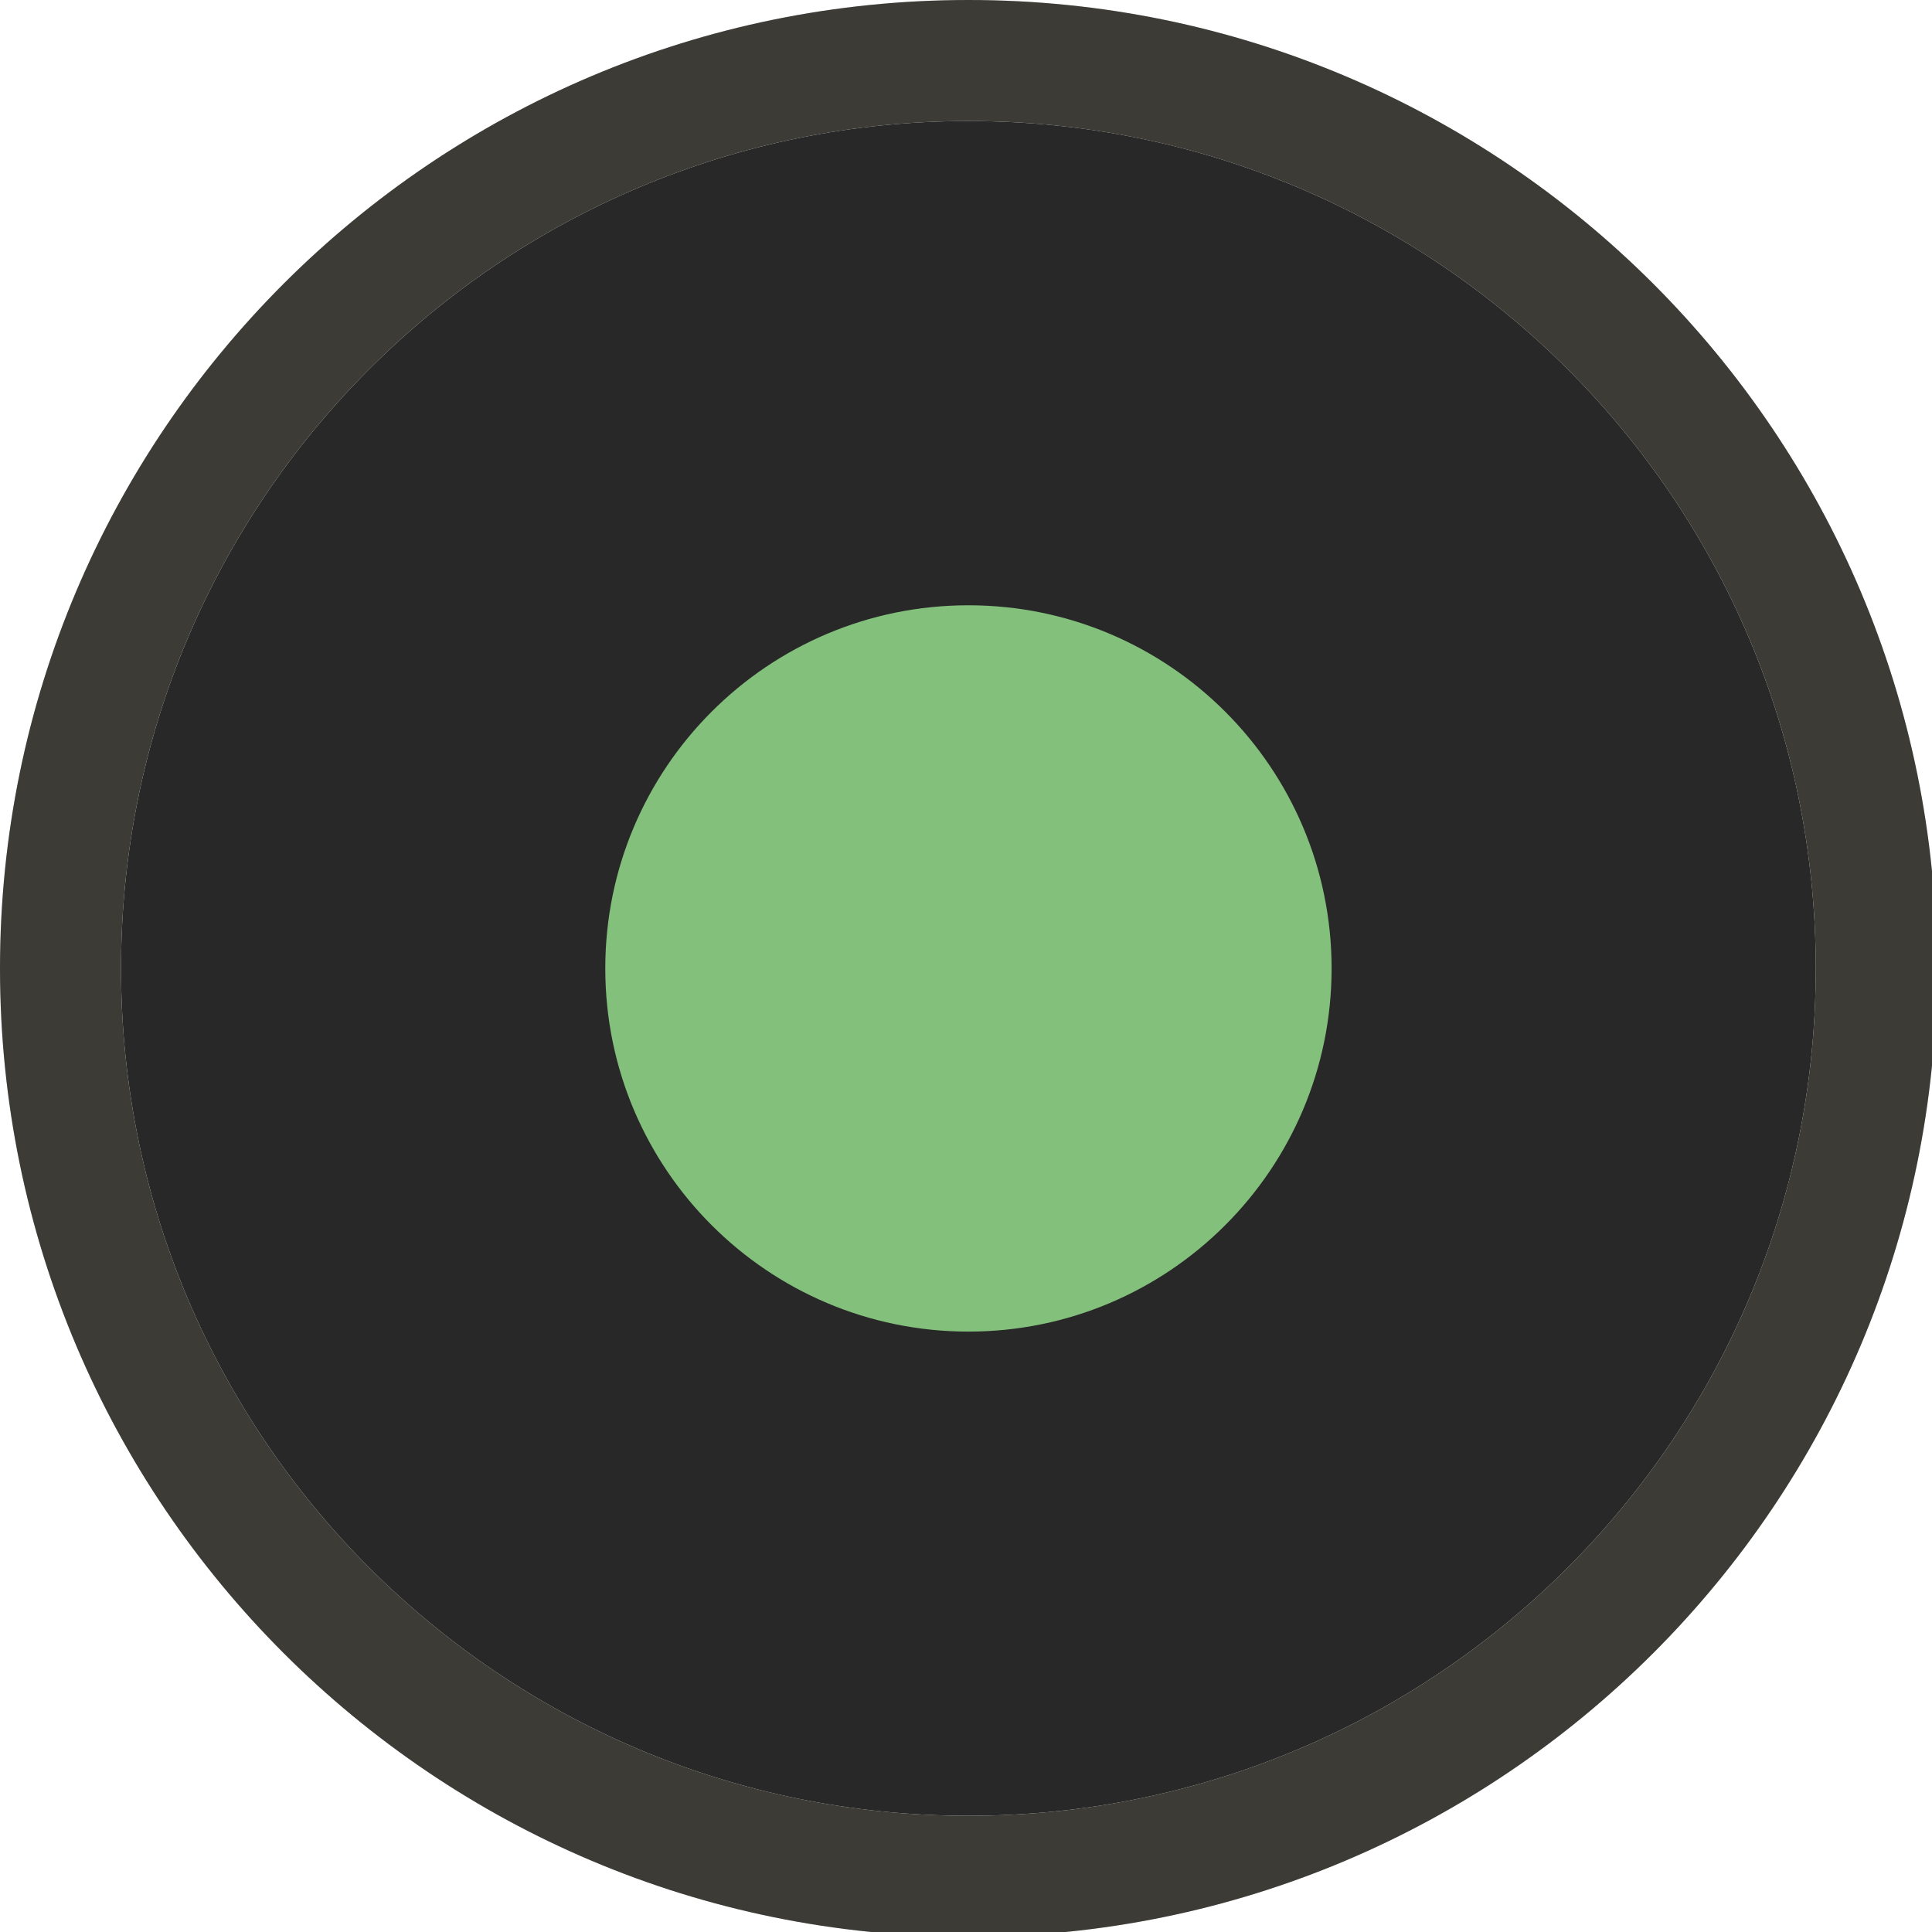
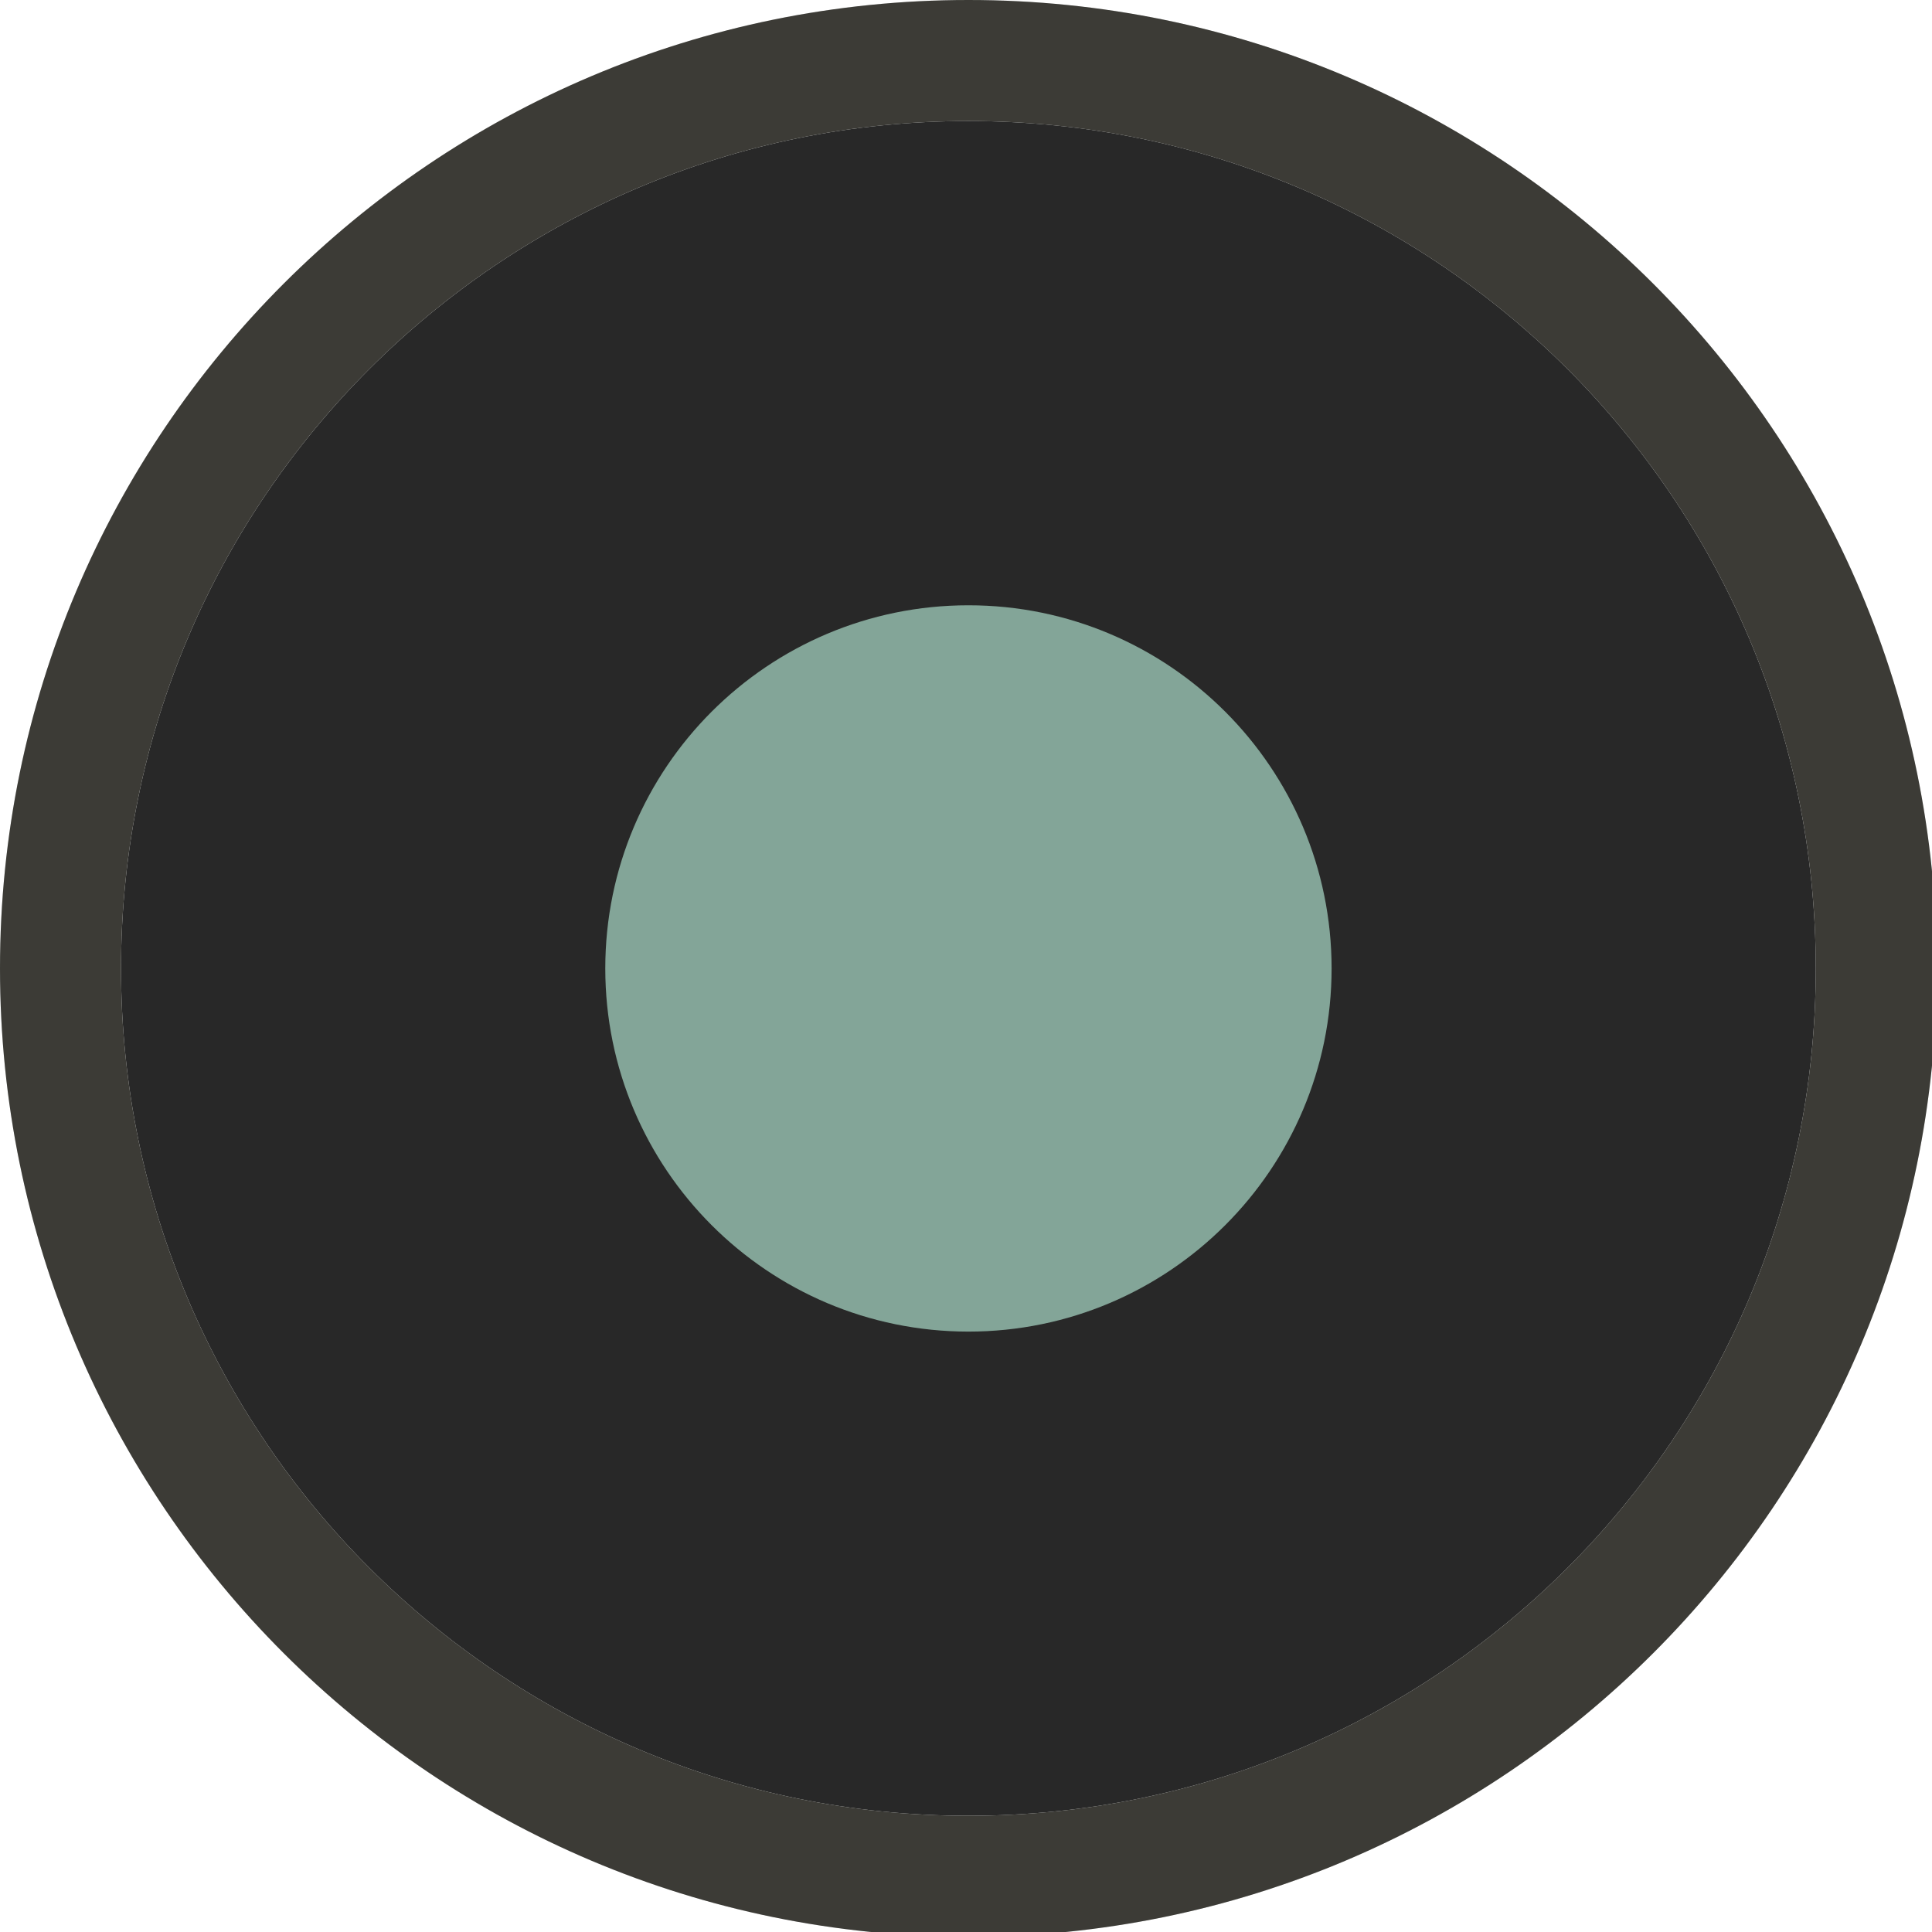
<svg xmlns="http://www.w3.org/2000/svg" width="133pt" height="133pt" viewBox="0 0 133 133" version="1.1">
  <g id="surface1">
    <path style=" stroke:none;fill-rule:nonzero;fill:#282828;fill-opacity:1;" d="M 125 66.668 C 125 98.895 98.895 125 66.668 125 C 34.441 125 8.332 98.895 8.332 66.668 C 8.332 34.441 34.441 8.332 66.668 8.332 C 98.895 8.332 125 34.441 125 66.668 Z M 125 66.668 " />
    <path style=" stroke:none;fill-rule:nonzero;fill:#1d2021;fill-opacity:1;" d="M 66.668 0 C 29.852 0 0 29.852 0 66.668 C 0 103.484 29.852 133.332 66.668 133.332 C 103.484 133.332 133.332 103.484 133.332 66.668 C 133.332 29.852 103.484 0 66.668 0 Z M 66.668 8.332 C 98.895 8.332 125 34.441 125 66.668 C 125 98.895 98.895 125 66.668 125 C 34.441 125 8.332 98.895 8.332 66.668 C 8.332 34.441 34.441 8.332 66.668 8.332 Z M 66.668 8.332 " />
    <path style=" stroke:none;fill-rule:nonzero;fill:#ebdbb2;fill-opacity:0.15;" d="M 66.668 0 C 29.852 0 0 29.852 0 66.668 C 0 103.484 29.852 133.332 66.668 133.332 C 103.484 133.332 133.332 103.484 133.332 66.668 C 133.332 29.852 103.484 0 66.668 0 Z M 66.668 8.332 C 98.895 8.332 125 34.441 125 66.668 C 125 98.895 98.895 125 66.668 125 C 34.441 125 8.332 98.895 8.332 66.668 C 8.332 34.441 34.441 8.332 66.668 8.332 Z M 66.668 8.332 " />
-     <path style=" stroke:none;fill-rule:nonzero;fill:#83c07c;fill-opacity:1;" d="M 91.668 66.668 C 91.668 80.469 80.469 91.668 66.668 91.668 C 52.863 91.668 41.668 80.469 41.668 66.668 C 41.668 52.863 52.863 41.668 66.668 41.668 C 80.469 41.668 91.668 52.863 91.668 66.668 Z M 91.668 66.668 " />
+     <path style=" stroke:none;fill-rule:nonzero;fill:#83a598;fill-opacity:1;" d="M 91.668 66.668 C 91.668 80.469 80.469 91.668 66.668 91.668 C 52.863 91.668 41.668 80.469 41.668 66.668 C 41.668 52.863 52.863 41.668 66.668 41.668 C 80.469 41.668 91.668 52.863 91.668 66.668 Z M 91.668 66.668 " />
  </g>
</svg>
